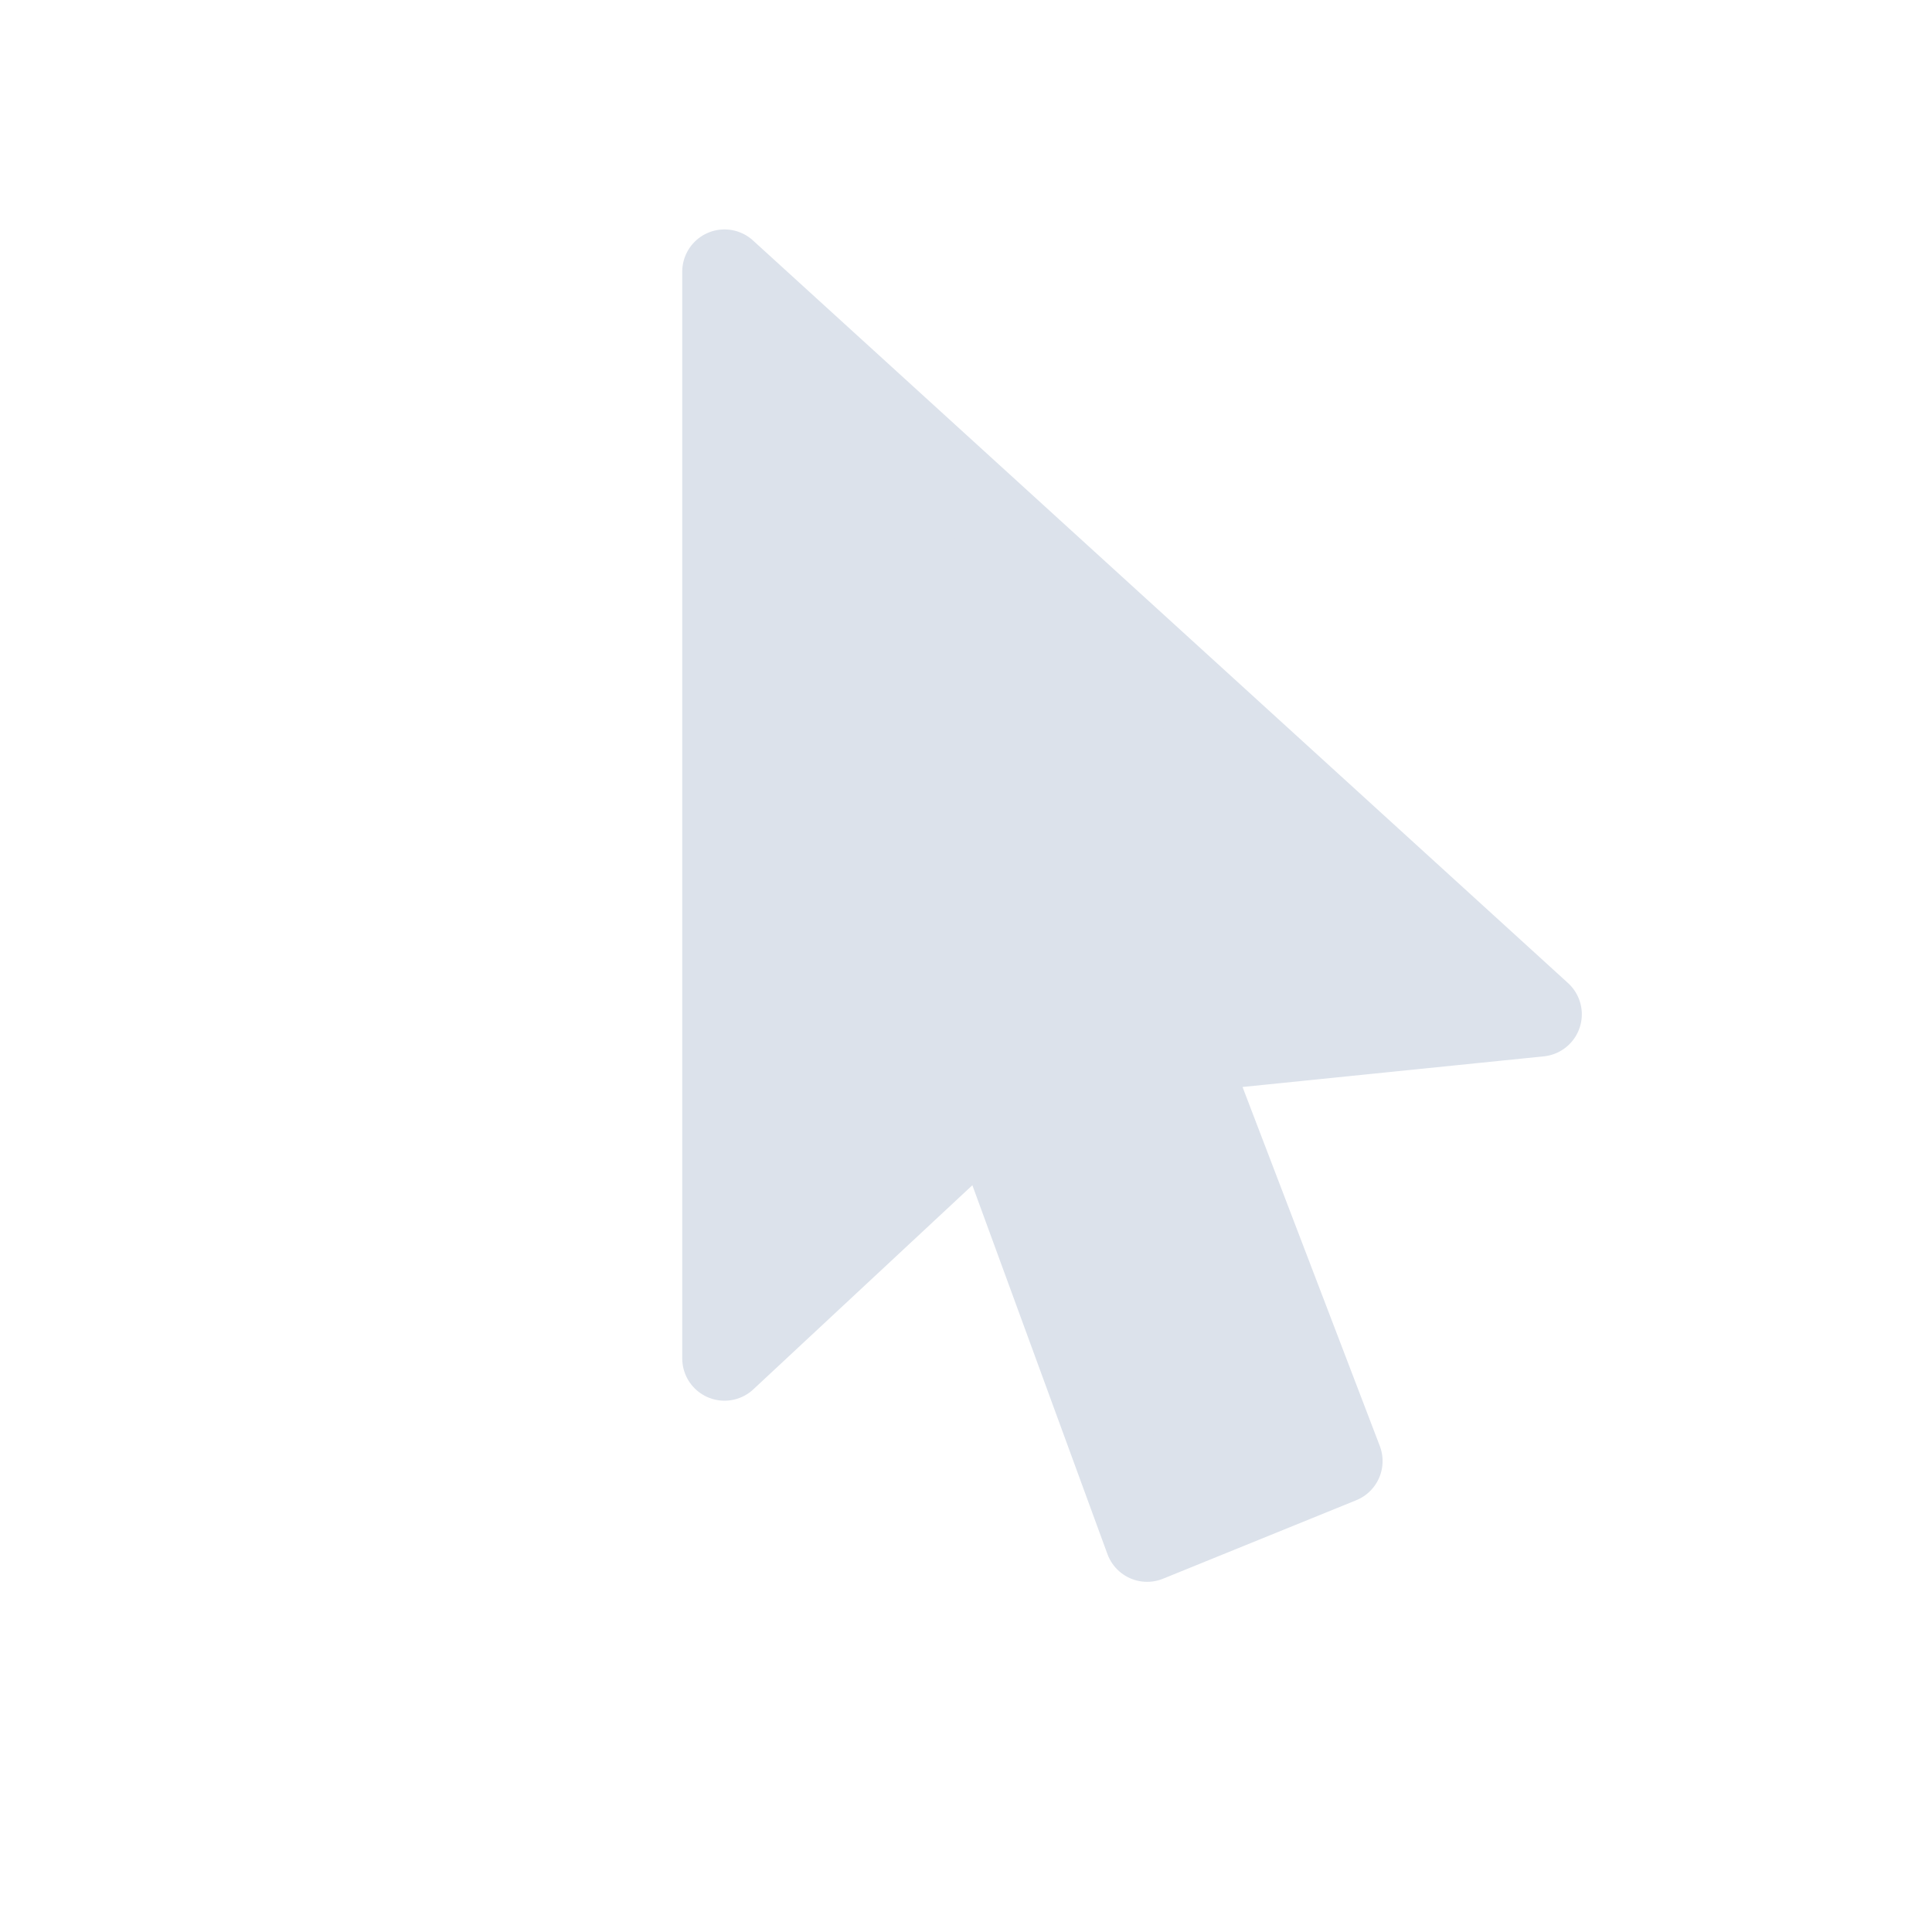
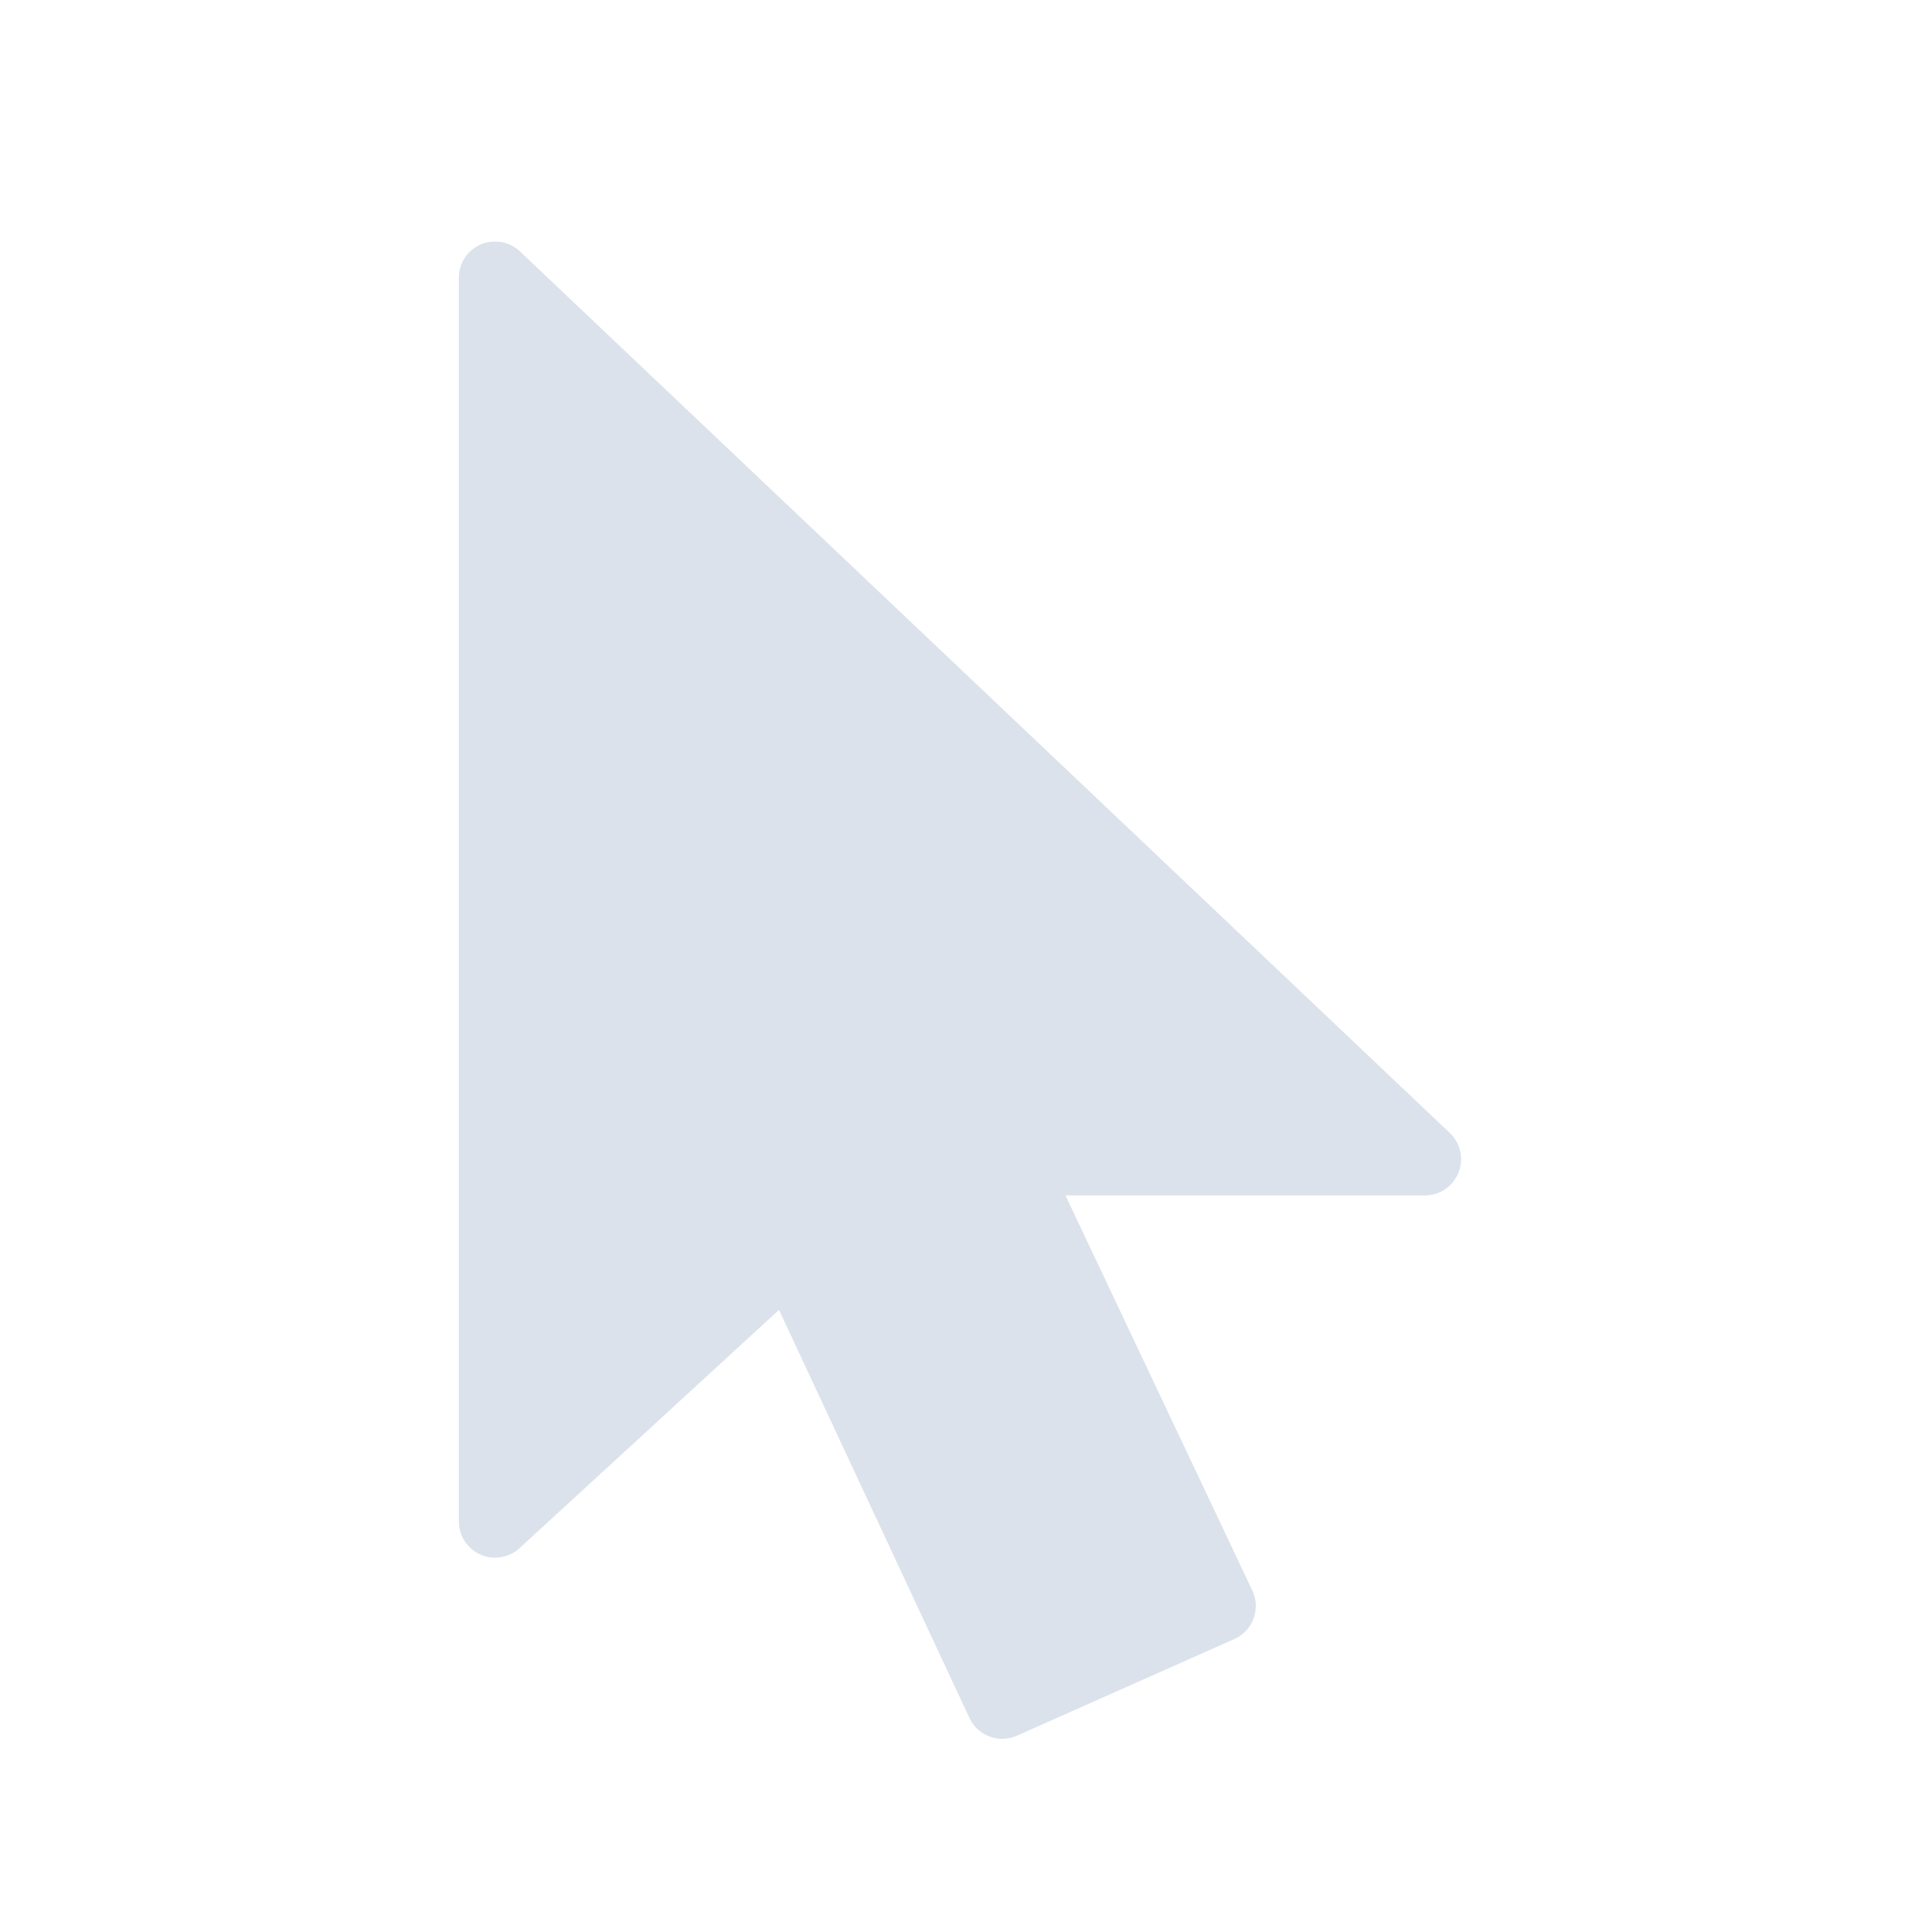
<svg xmlns="http://www.w3.org/2000/svg" viewBox="0 0 32 32">
-   <path d="M12 4.5L12 22.5L16.4 18.4L19 25.5L22.2 24.2L19.6 17.4L25.5 16.8Z" fill="#dce2eb" stroke="#dce2eb" stroke-width="1.4" stroke-linejoin="round" />
+   <path d="M8.2 4.6V25.2L13.1 20.7L16.6 28.2L20.2 26.6L16.7 19.2H23.6Z" fill="#dce2eb" stroke="#dce2eb" stroke-width="1.2" stroke-linejoin="round" />
</svg>
